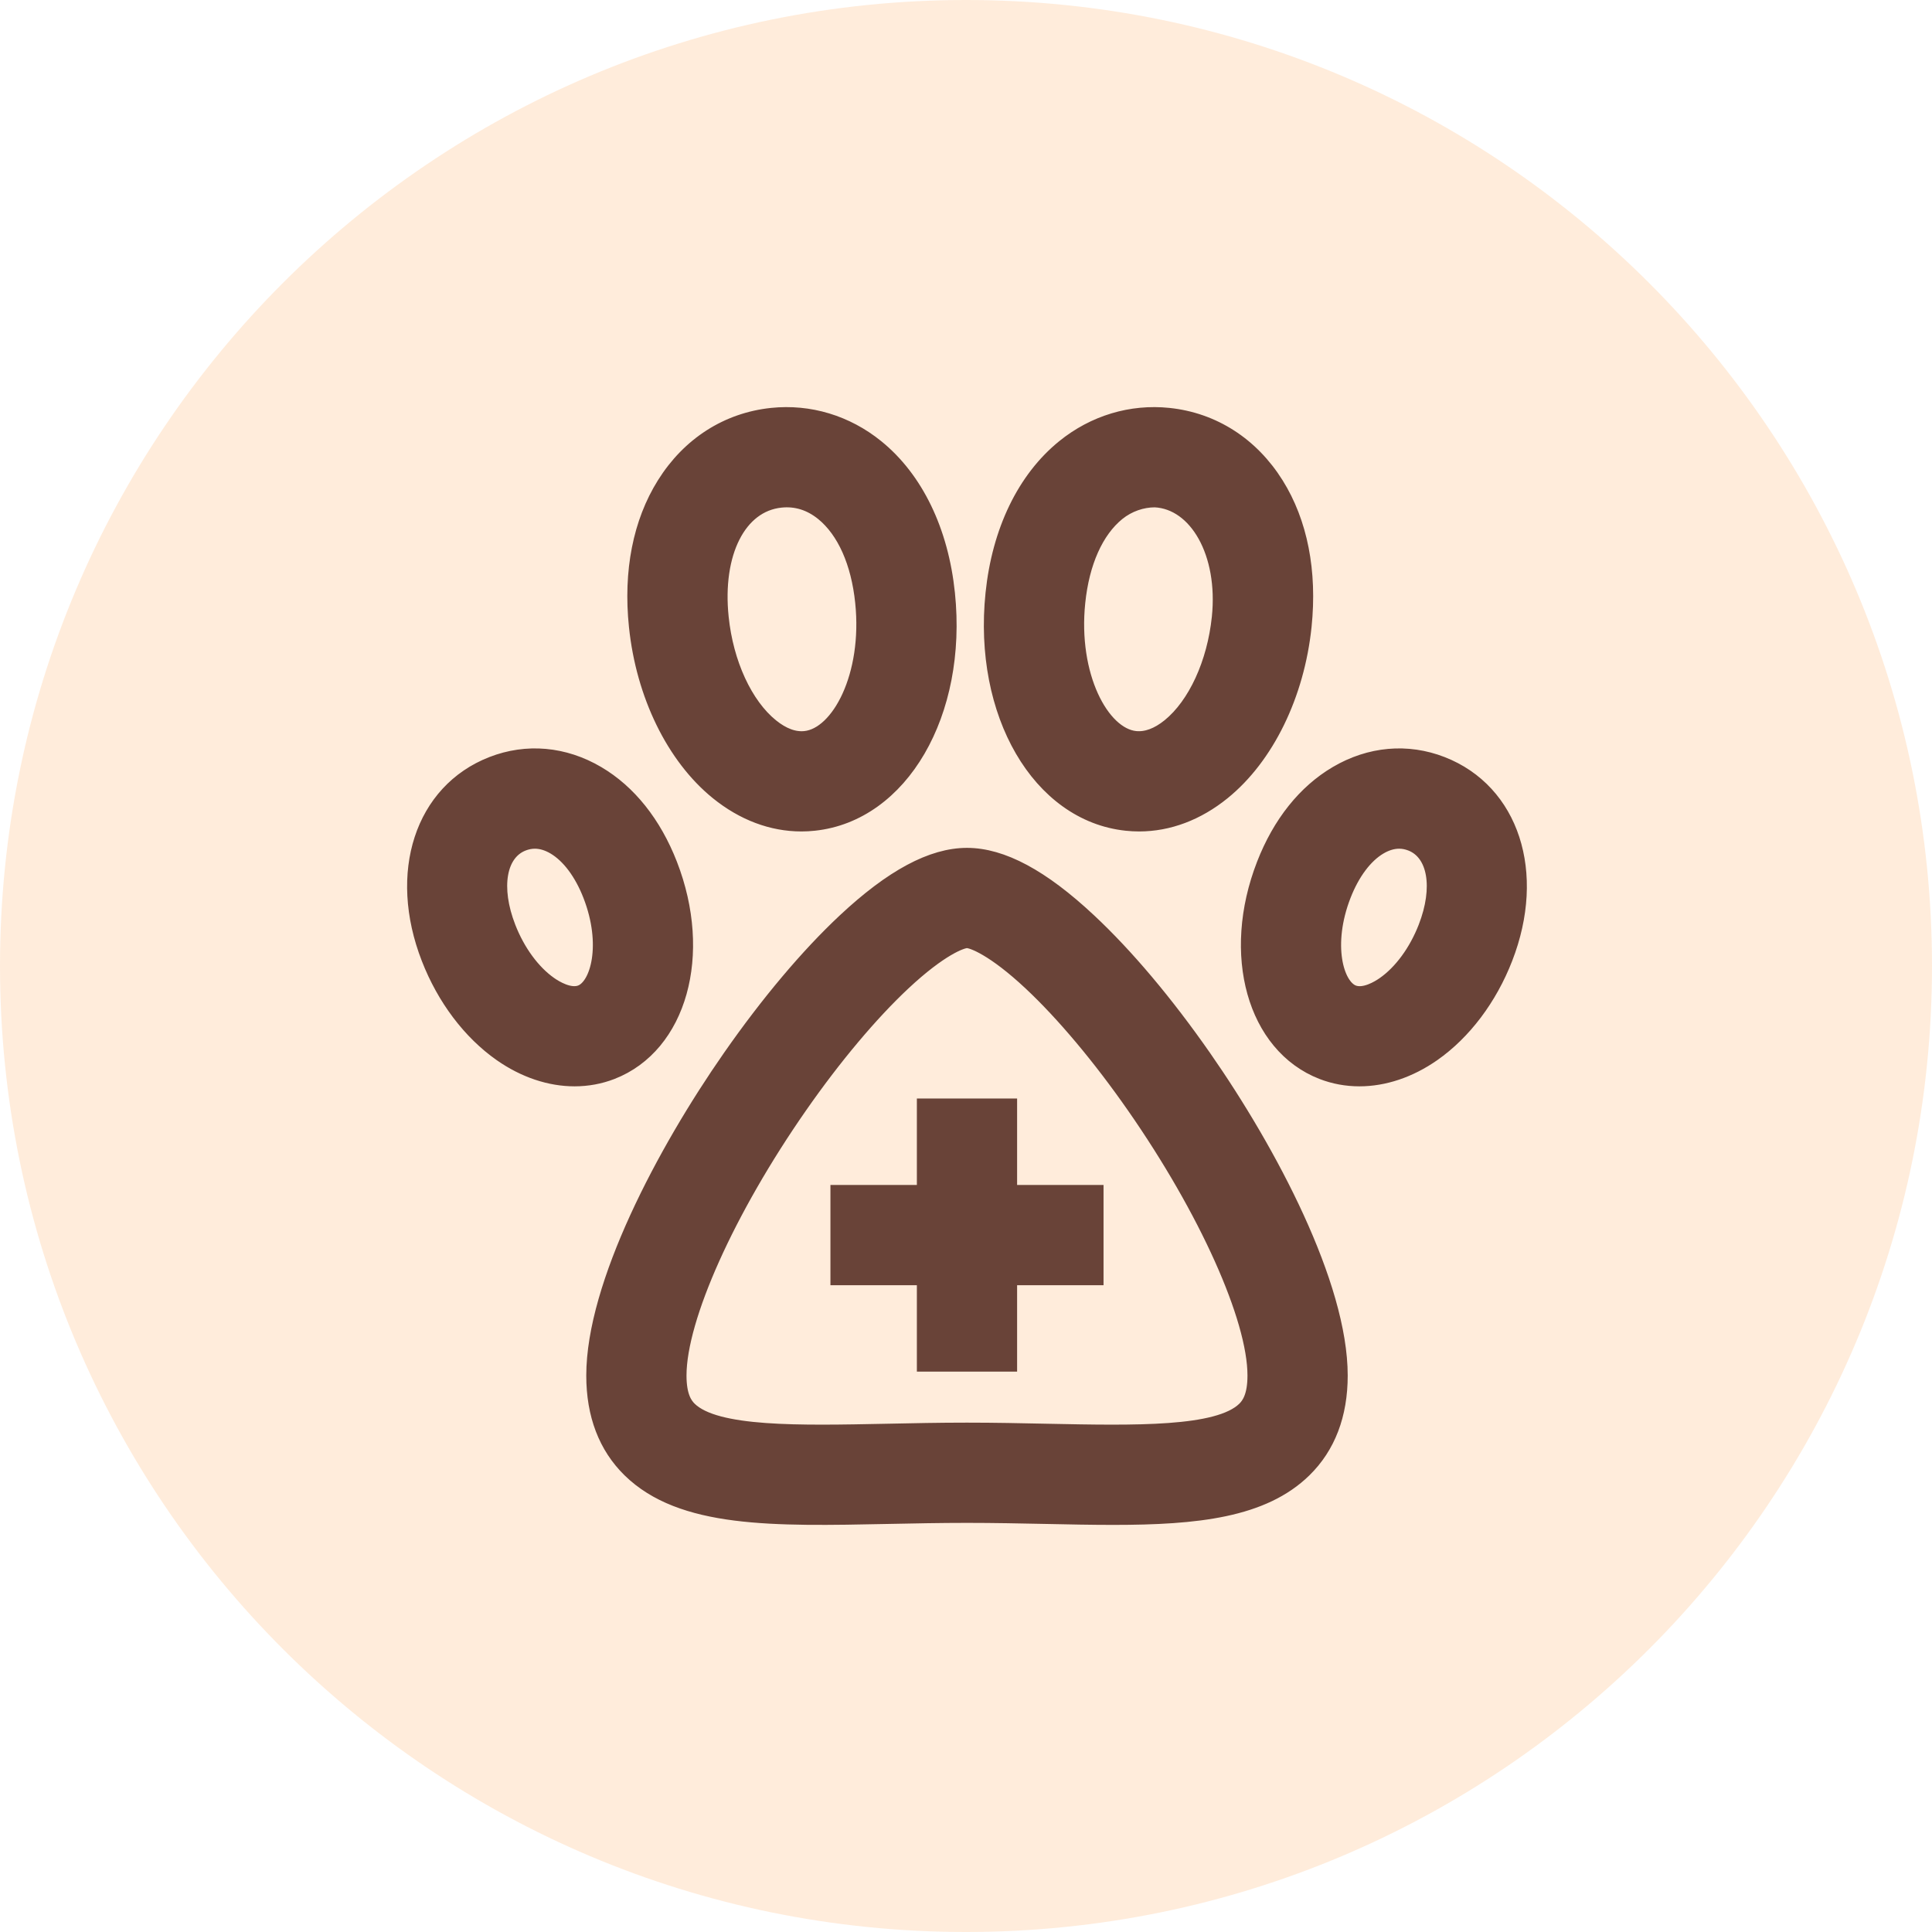
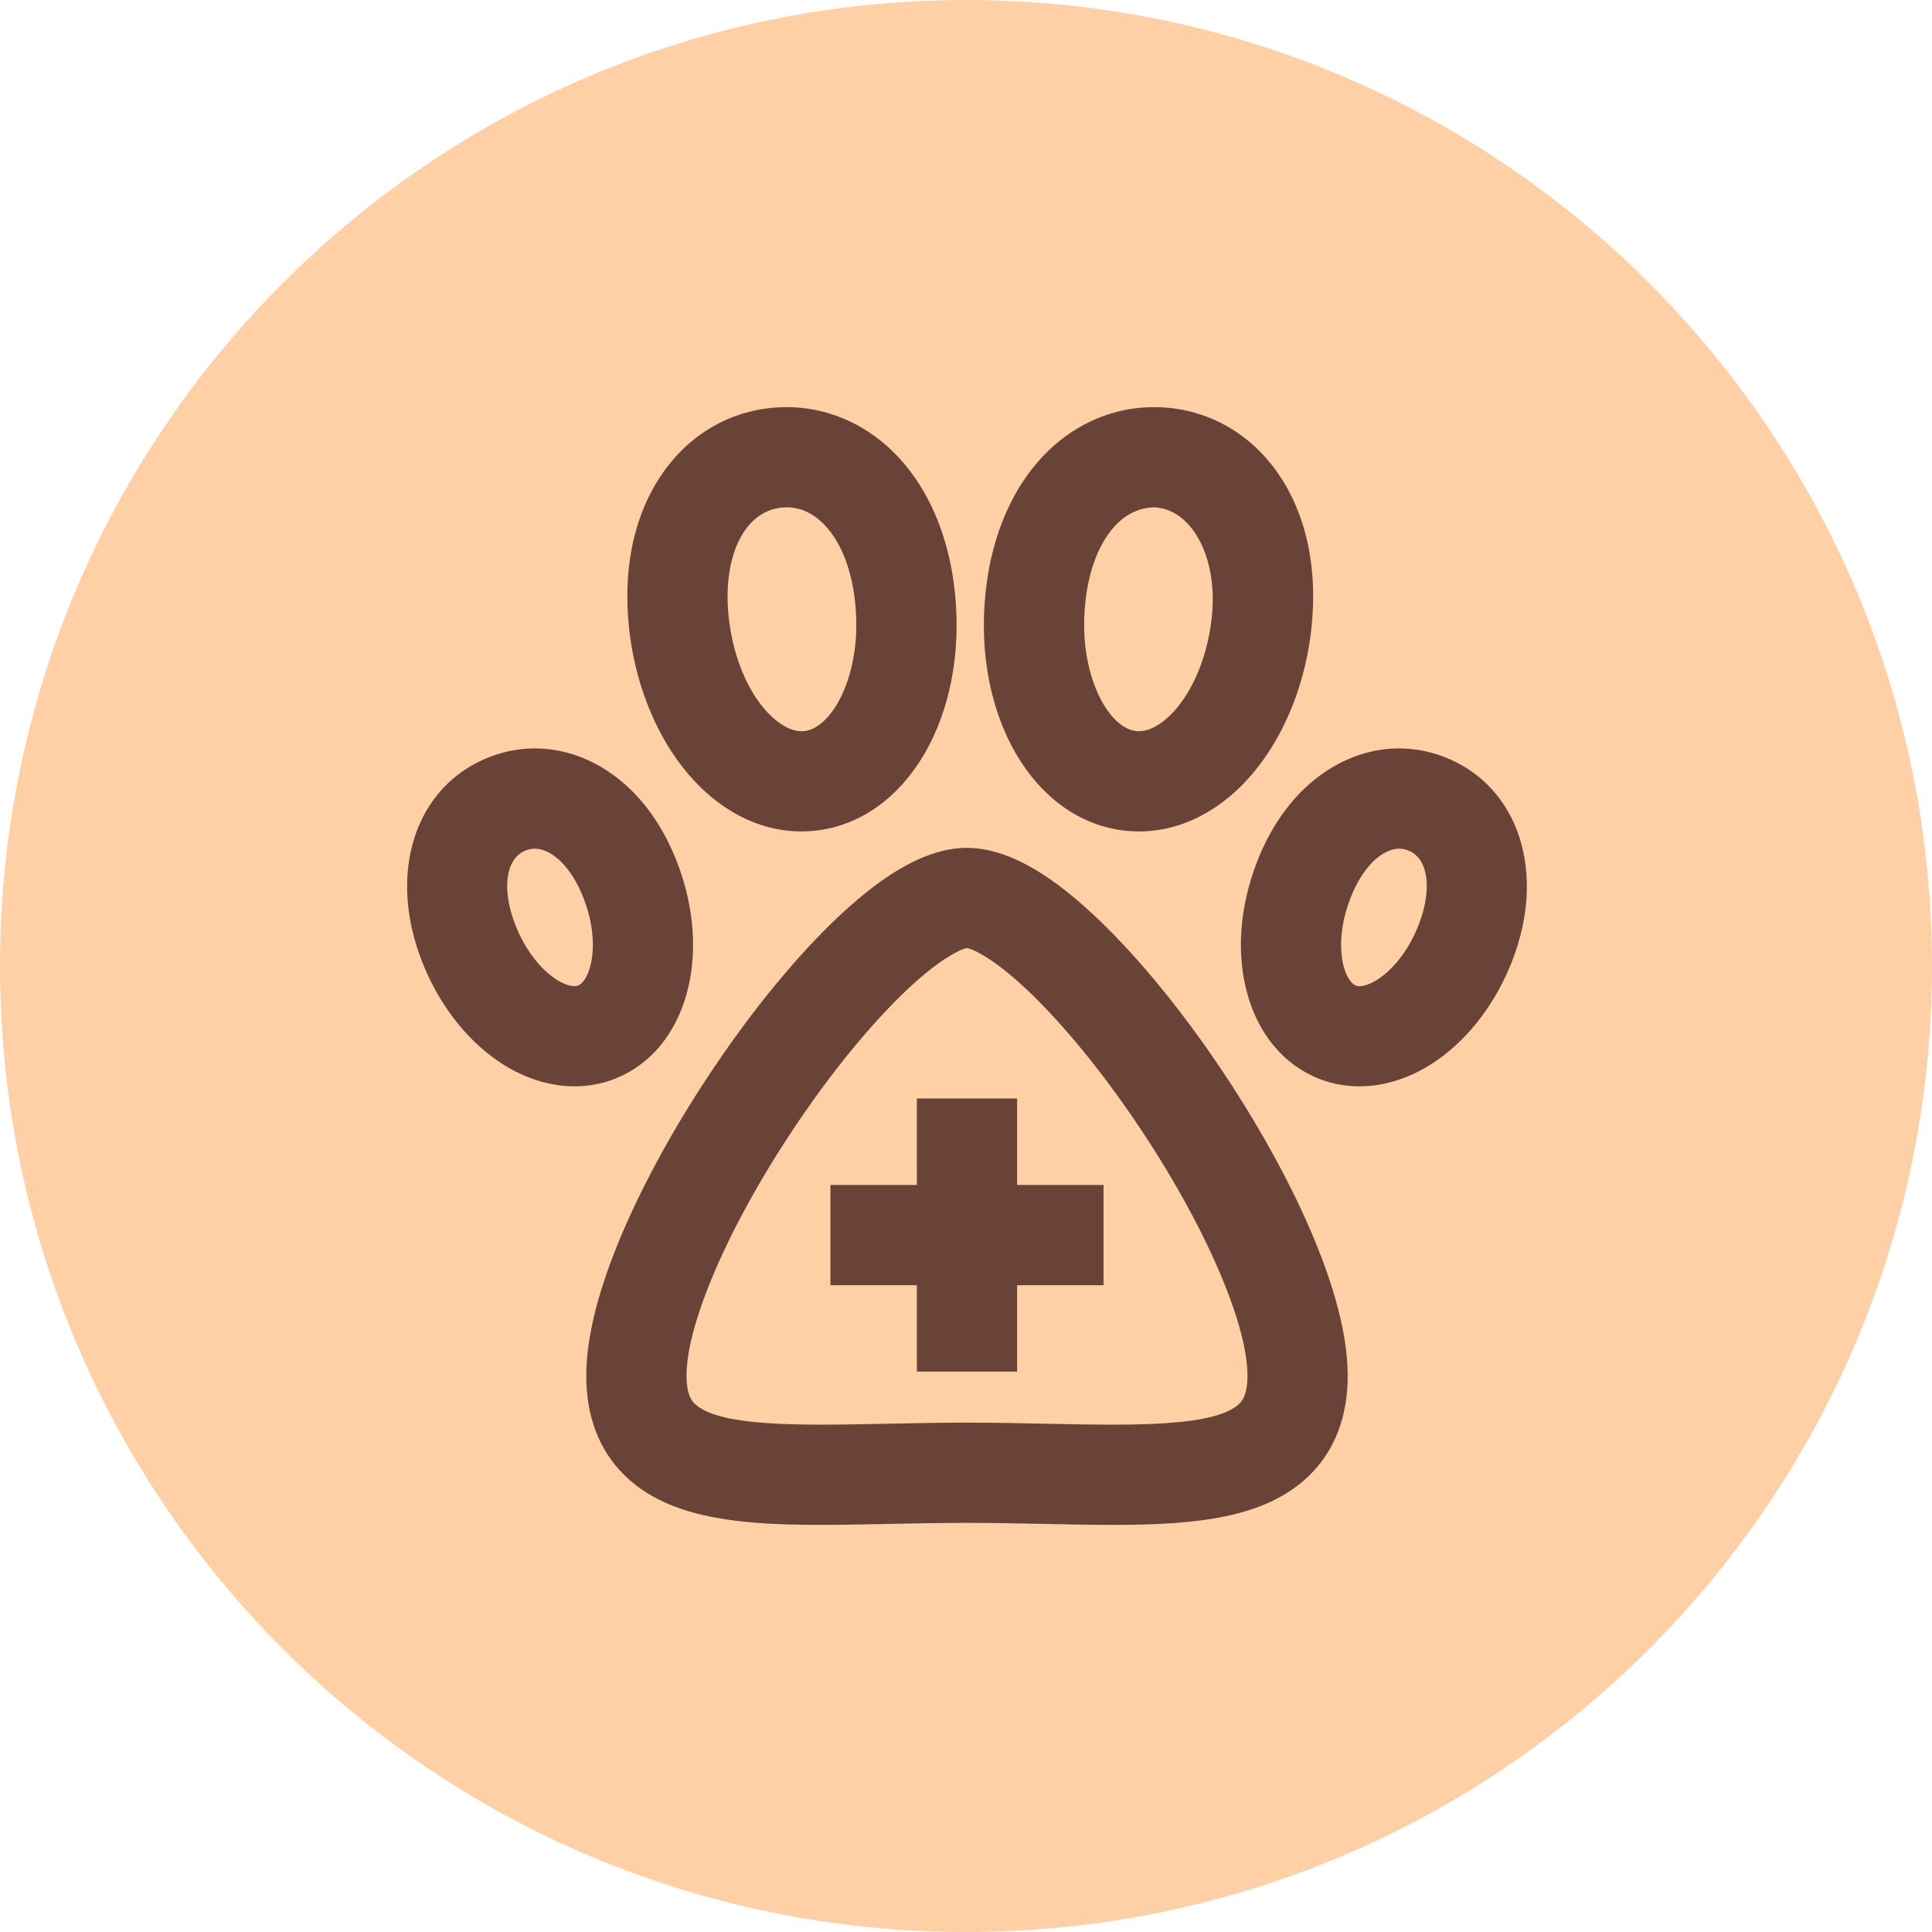
<svg xmlns="http://www.w3.org/2000/svg" width="42" height="42" viewBox="0 0 42 42" fill="none">
-   <rect opacity="0.4" width="42" height="42" rx="21" fill="#FFD0A6" />
+   <circle cx="21" cy="21" r="21" fill="#FFD0A6" />
  <path d="M21.961 25.91H23.84V27.789H21.961V29.668H20.082V27.789H18.203V25.91H20.082V24.031H21.961V25.91ZM21.574 12.902C21.715 11.536 22.264 10.402 23.12 9.708C23.776 9.176 24.589 8.931 25.409 9.017C26.379 9.119 27.212 9.653 27.755 10.52C28.276 11.352 28.486 12.422 28.363 13.614C28.208 15.108 27.547 16.461 26.595 17.234C26.034 17.689 25.405 17.925 24.763 17.925C24.671 17.925 24.578 17.92 24.485 17.91C22.583 17.709 21.304 15.51 21.574 12.902ZM24.683 16.042C24.917 16.066 25.162 15.976 25.412 15.774C25.976 15.316 26.391 14.415 26.494 13.421C26.638 12.023 26 10.926 25.108 10.879C24.829 10.879 24.54 10.976 24.303 11.167C23.838 11.545 23.532 12.229 23.443 13.095C23.278 14.689 23.962 15.966 24.683 16.042ZM32.733 20.837C32.394 21.71 31.834 22.451 31.159 22.924C30.646 23.282 30.089 23.466 29.552 23.466C29.272 23.466 28.997 23.416 28.737 23.315C27.261 22.74 26.704 20.751 27.468 18.786C27.815 17.893 28.362 17.208 29.049 16.804C29.776 16.376 30.594 16.303 31.351 16.598C32.876 17.192 33.458 18.975 32.733 20.837ZM30.669 18.349C30.586 18.317 30.502 18.3 30.416 18.3C30.28 18.3 30.141 18.342 30.001 18.424C29.687 18.609 29.409 18.979 29.219 19.467C28.803 20.538 29.059 21.424 29.419 21.564C29.654 21.656 29.961 21.469 30.082 21.384C30.451 21.126 30.779 20.678 30.982 20.155C31.317 19.294 31.188 18.551 30.669 18.349ZM13.822 13.614C13.698 12.422 13.909 11.352 14.43 10.52C14.972 9.653 15.805 9.119 16.776 9.017C17.596 8.931 18.408 9.176 19.064 9.708C19.92 10.402 20.469 11.536 20.61 12.902C20.88 15.51 19.601 17.709 17.699 17.91C17.606 17.92 17.514 17.925 17.422 17.925C16.779 17.925 16.151 17.689 15.589 17.234C14.637 16.461 13.976 15.108 13.822 13.614ZM15.691 13.421C15.793 14.415 16.208 15.316 16.773 15.774C17.022 15.976 17.268 16.067 17.502 16.042C18.223 15.966 18.906 14.689 18.741 13.095C18.652 12.229 18.346 11.545 17.881 11.167C17.608 10.946 17.302 10.851 16.973 10.886C16.073 10.98 15.546 12.023 15.691 13.421ZM13.306 23.315C13.046 23.416 12.771 23.466 12.491 23.466C11.954 23.466 11.396 23.282 10.884 22.924C10.209 22.451 9.649 21.71 9.31 20.837C8.585 18.975 9.167 17.192 10.692 16.598C11.449 16.303 12.267 16.376 12.994 16.804C13.681 17.208 14.227 17.893 14.575 18.786C15.339 20.751 14.782 22.74 13.306 23.315ZM12.824 19.467C12.634 18.979 12.356 18.609 12.042 18.424C11.902 18.342 11.763 18.3 11.627 18.3C11.541 18.3 11.457 18.317 11.374 18.349C10.854 18.551 10.726 19.294 11.061 20.155C11.264 20.678 11.592 21.126 11.961 21.384C12.082 21.469 12.389 21.655 12.623 21.564C12.983 21.424 13.24 20.538 12.824 19.467ZM26.183 22.977C27.616 25.033 29.148 27.932 29.148 29.903C29.148 30.759 28.883 31.453 28.361 31.965C27.461 32.846 26.019 33 24.2 33C23.732 33 23.24 32.99 22.726 32.979C22.175 32.968 21.606 32.956 21.021 32.956C20.437 32.956 19.868 32.968 19.317 32.979C16.8 33.031 14.813 33.072 13.682 31.965C13.16 31.453 12.895 30.759 12.895 29.903C12.895 27.932 14.427 25.033 15.86 22.977C16.686 21.792 17.55 20.766 18.359 20.009C19.385 19.049 20.256 18.582 21.021 18.582C21.787 18.582 22.658 19.049 23.683 20.009C24.493 20.766 25.357 21.792 26.183 22.977ZM27.269 29.903C27.269 28.657 26.213 26.306 24.642 24.052C23.901 22.988 23.104 22.04 22.4 21.381C21.594 20.626 21.131 20.461 21.021 20.461C20.911 20.461 20.449 20.626 19.643 21.381C18.939 22.04 18.142 22.988 17.401 24.052C15.83 26.306 14.774 28.657 14.774 29.903C14.774 30.352 14.901 30.529 14.997 30.623C15.563 31.177 17.368 31.14 19.278 31.101C19.838 31.089 20.418 31.077 21.021 31.077C21.625 31.077 22.204 31.089 22.765 31.101C24.675 31.14 26.48 31.177 27.046 30.623C27.142 30.529 27.269 30.352 27.269 29.903Z" fill="#694338" stroke="#694338" stroke-width="0.3" />
</svg>
